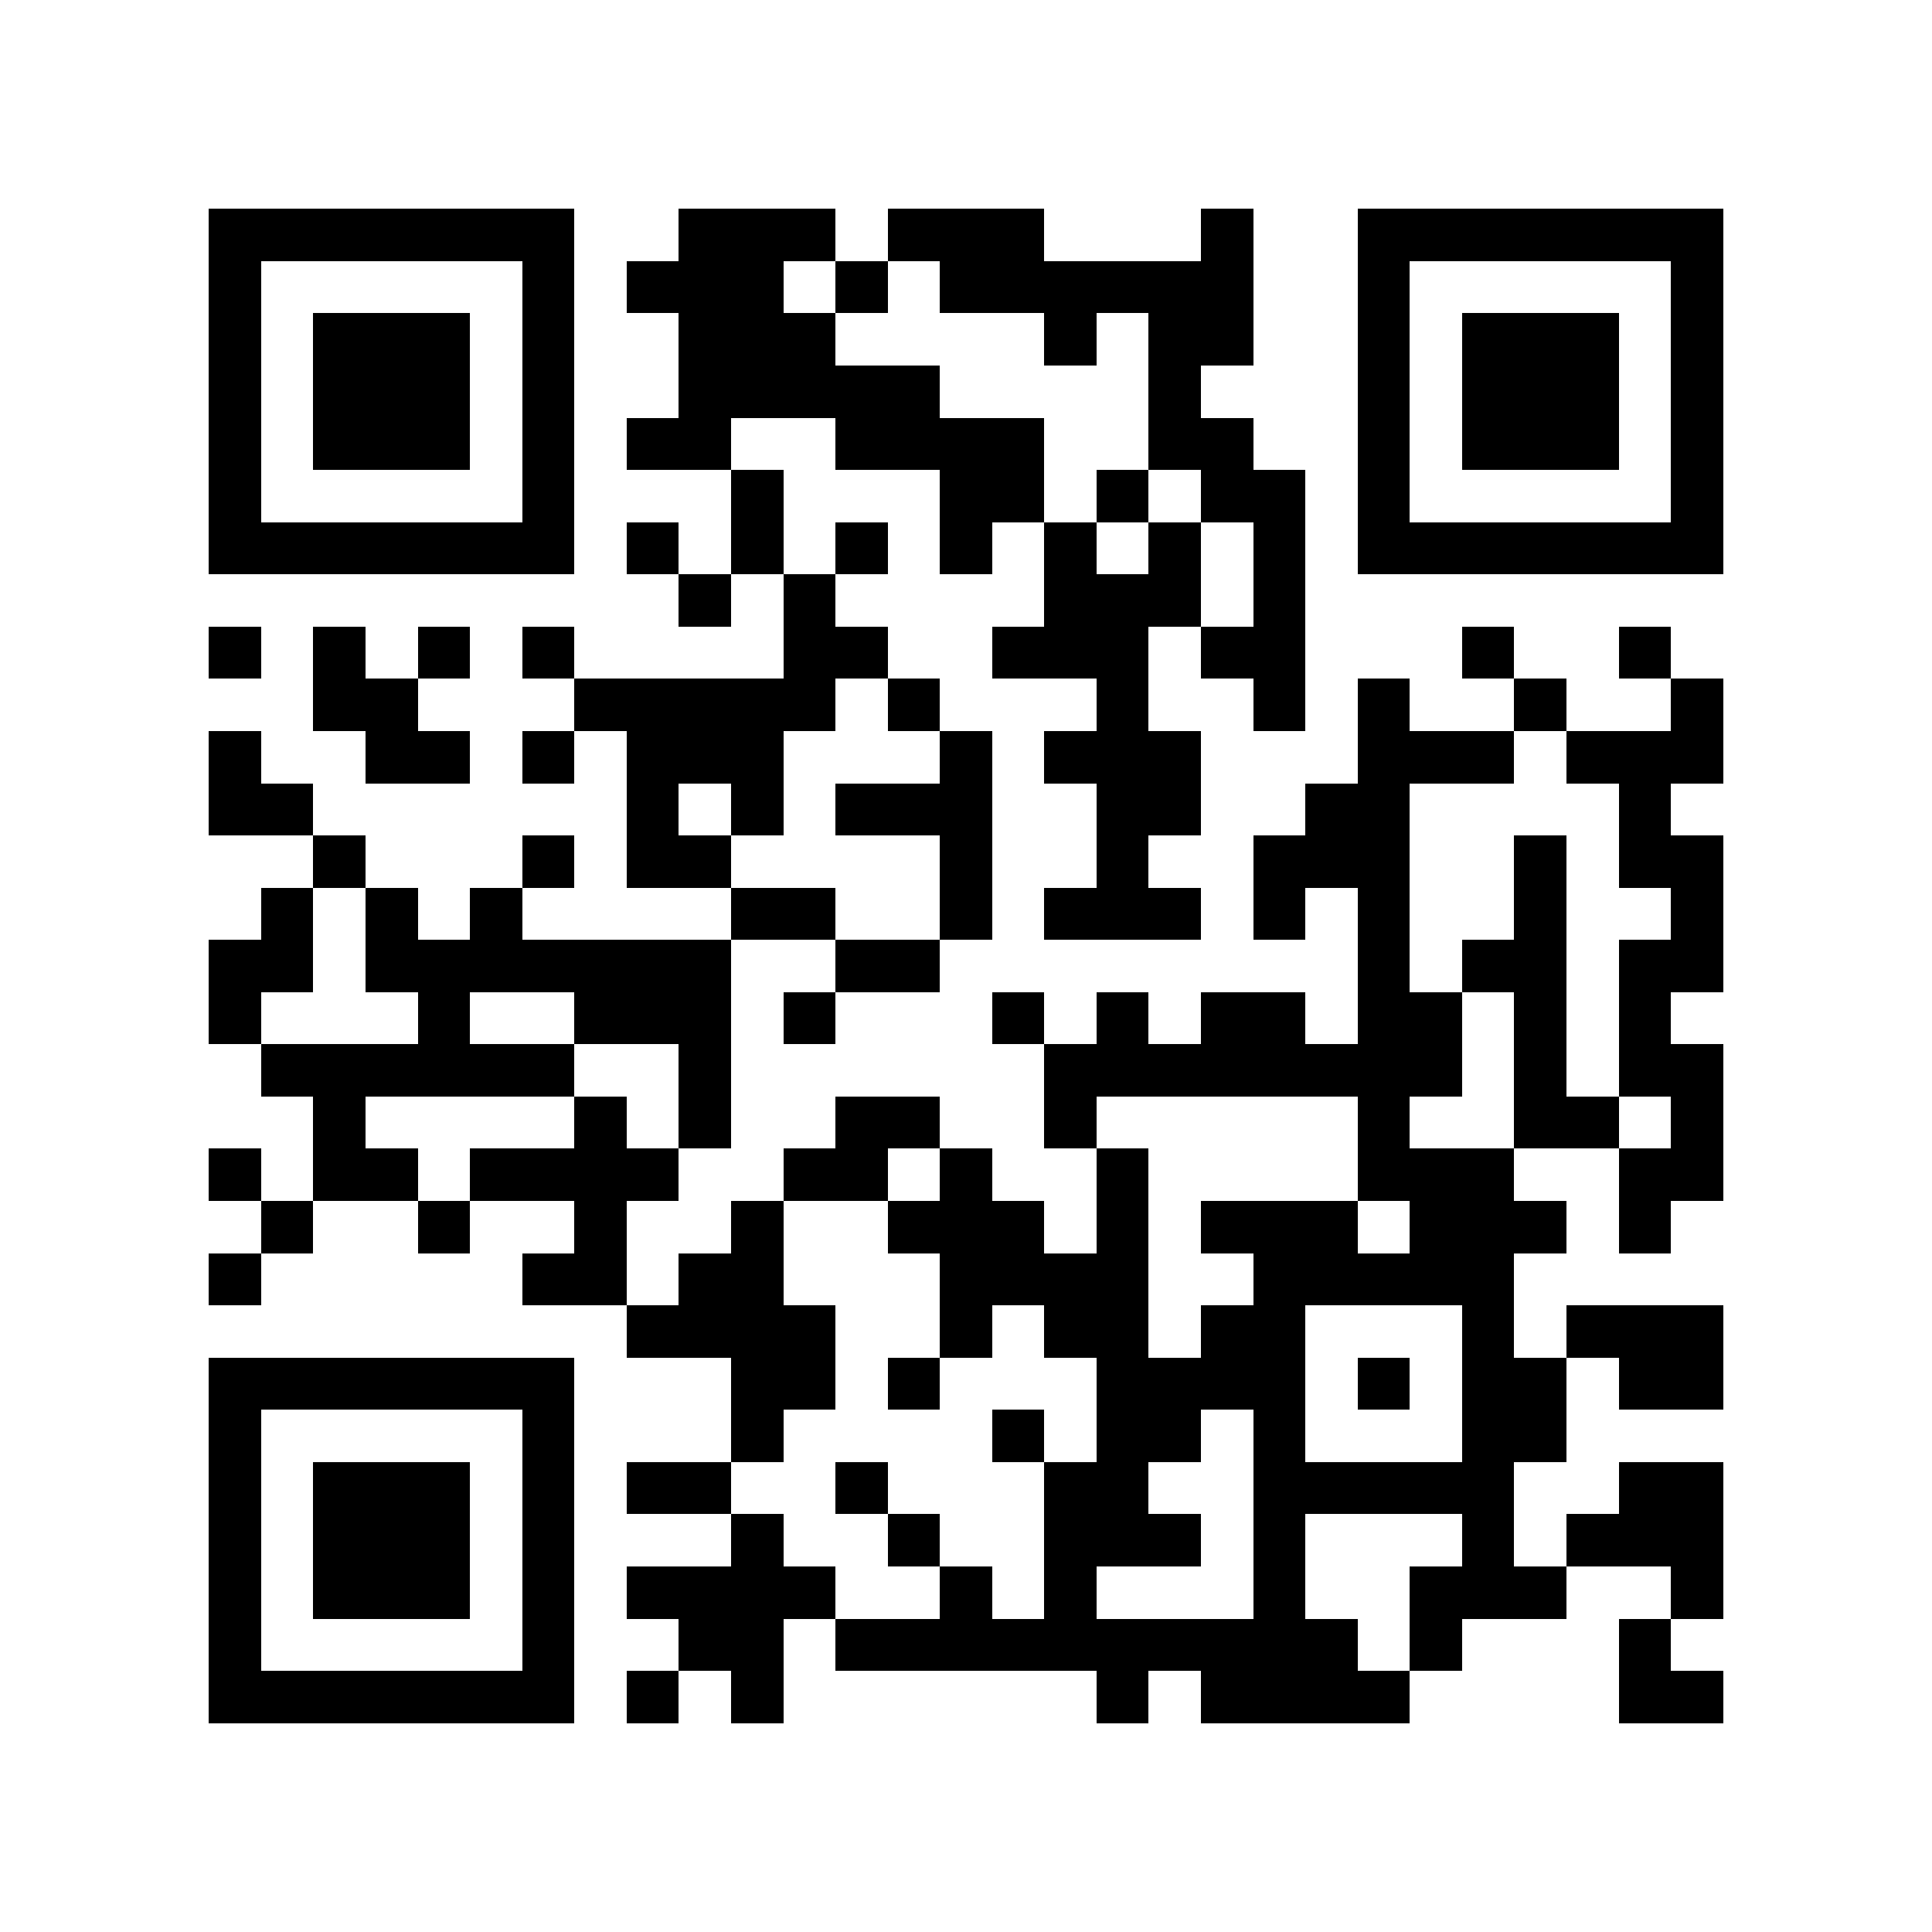
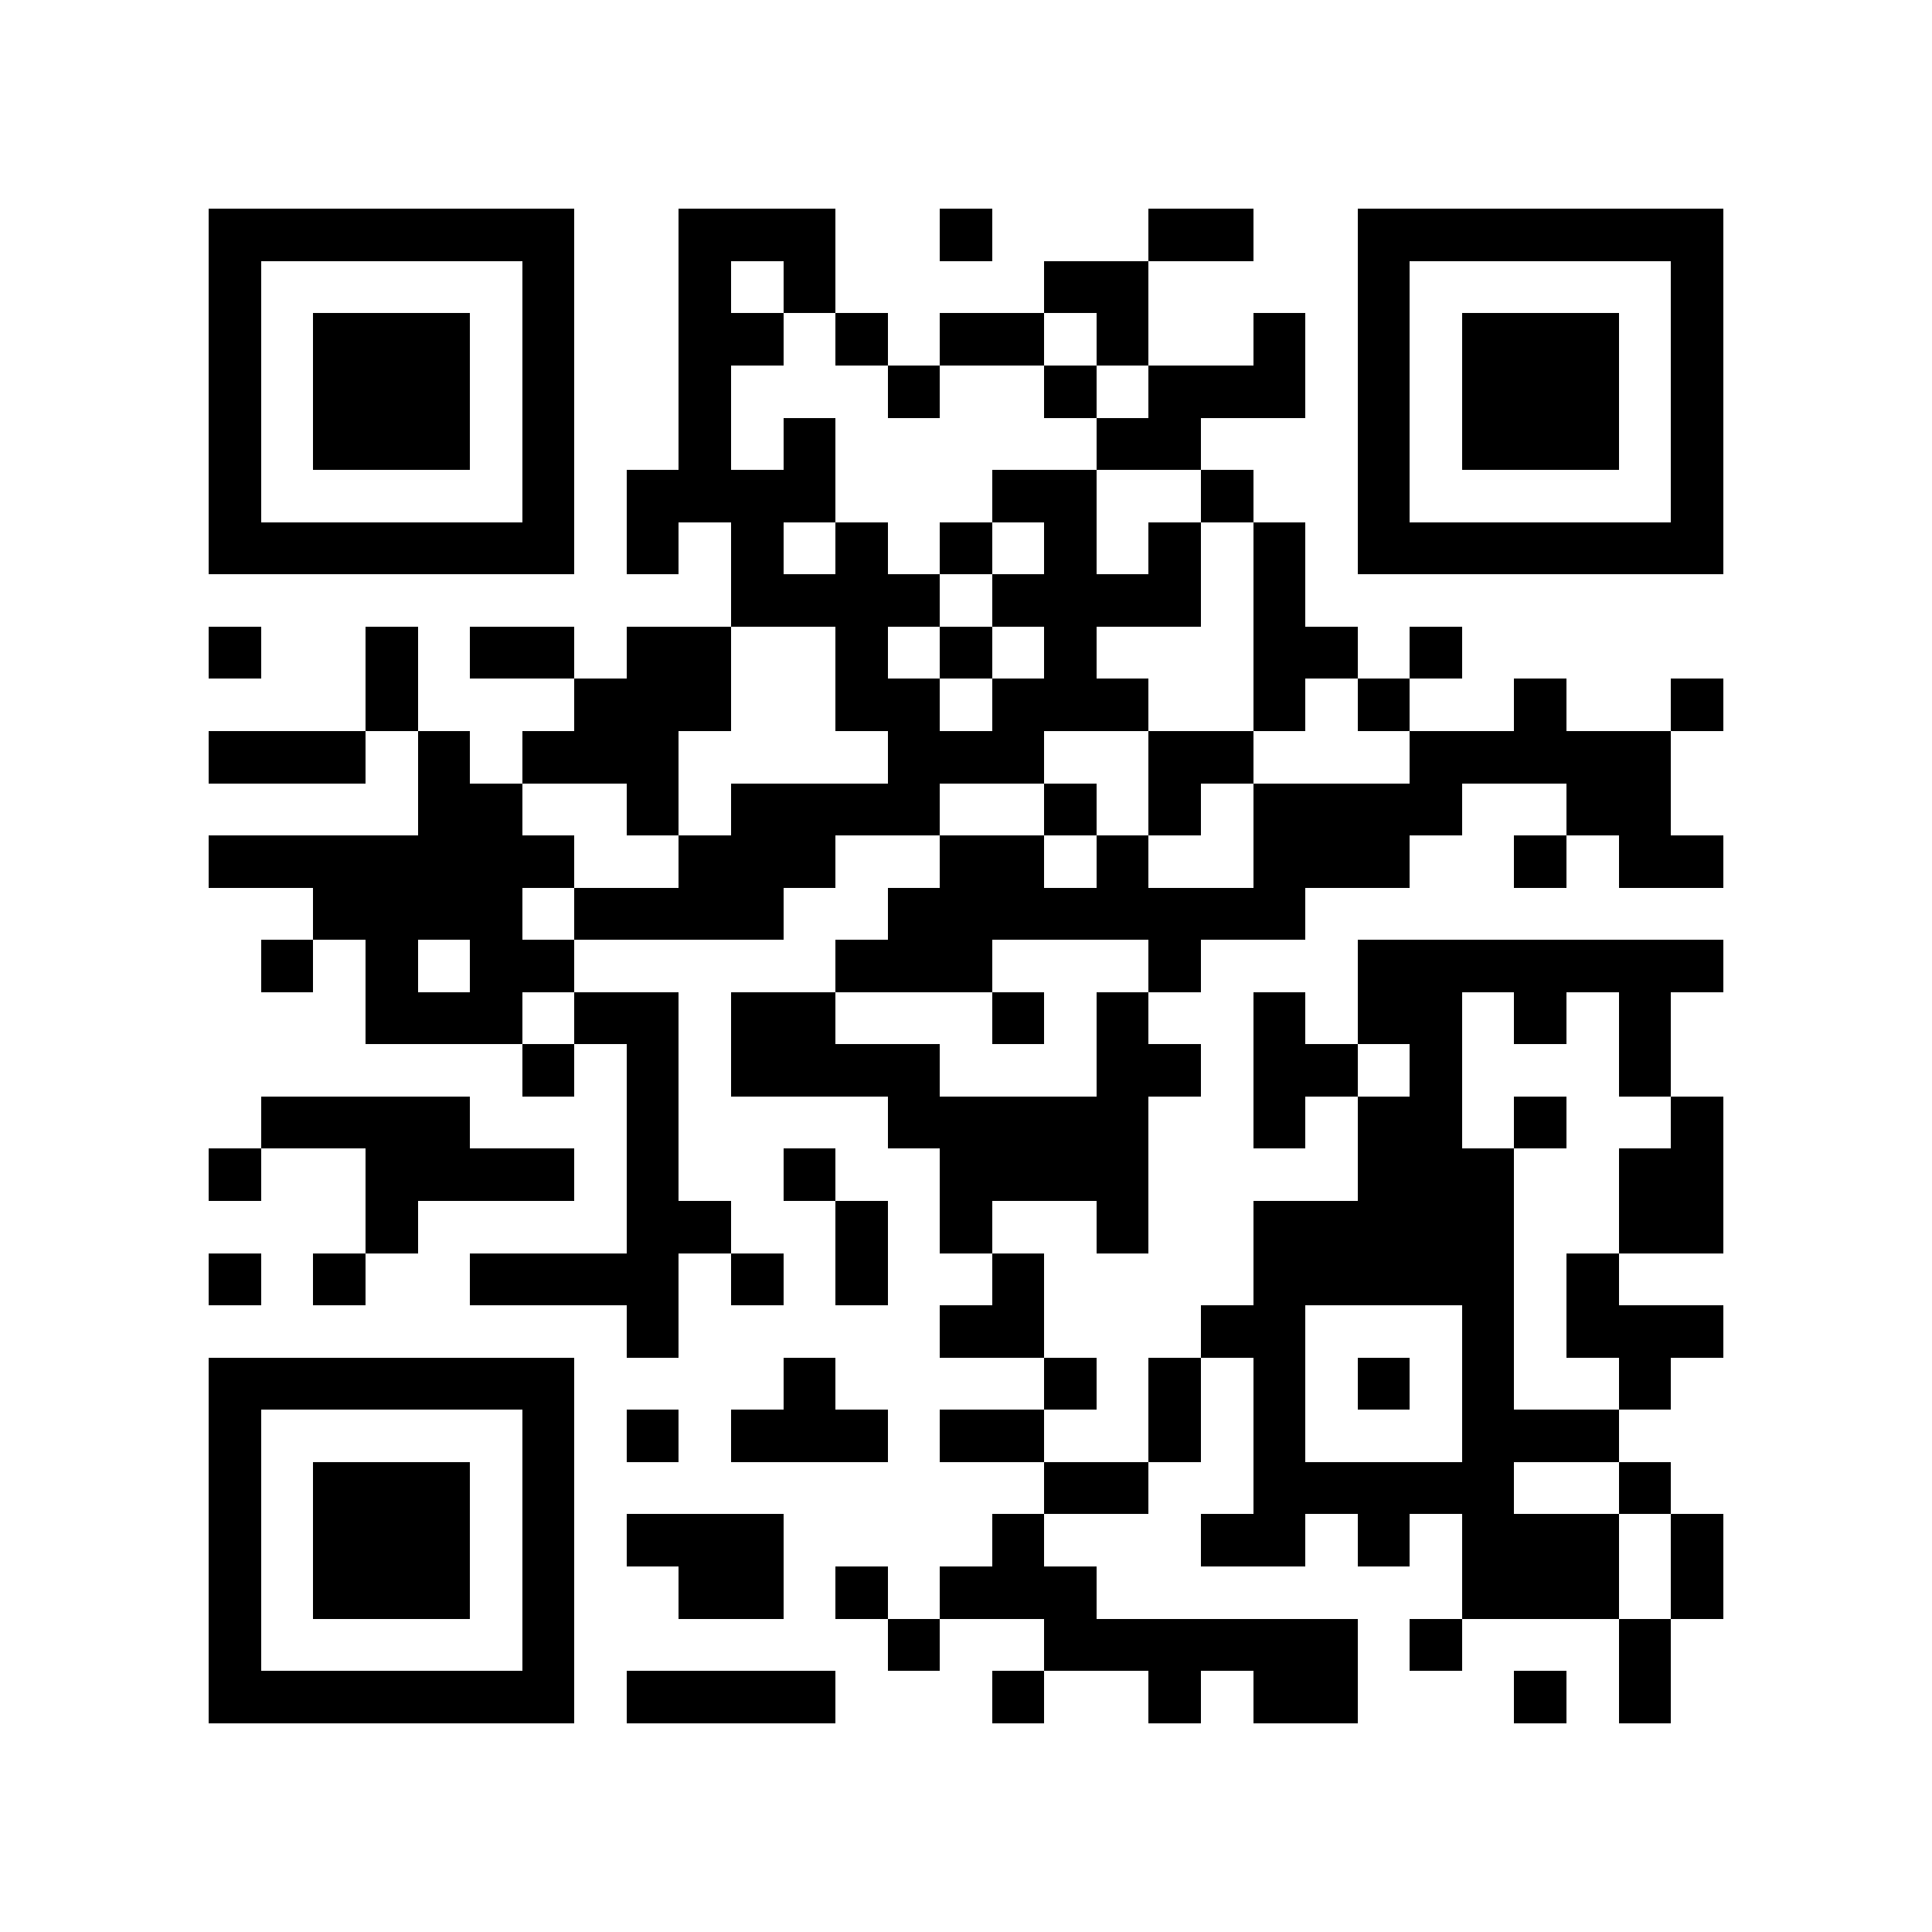
<svg xmlns="http://www.w3.org/2000/svg" version="1.1" viewBox="0 0 37 37" shape-rendering="crispEdges">
  <rect width="37" height="37" fill="#fff" />
-   <path d="M4,4H5V5H4zM5,4H6V5H5zM6,4H7V5H6zM7,4H8V5H7zM8,4H9V5H8zM9,4H10V5H9zM10,4H11V5H10zM13,4H14V5H13zM14,4H15V5H14zM15,4H16V5H15zM17,4H18V5H17zM18,4H19V5H18zM19,4H20V5H19zM23,4H24V5H23zM26,4H27V5H26zM27,4H28V5H27zM28,4H29V5H28zM29,4H30V5H29zM30,4H31V5H30zM31,4H32V5H31zM32,4H33V5H32zM4,5H5V6H4zM10,5H11V6H10zM12,5H13V6H12zM13,5H14V6H13zM14,5H15V6H14zM16,5H17V6H16zM18,5H19V6H18zM19,5H20V6H19zM20,5H21V6H20zM21,5H22V6H21zM22,5H23V6H22zM23,5H24V6H23zM26,5H27V6H26zM32,5H33V6H32zM4,6H5V7H4zM6,6H7V7H6zM7,6H8V7H7zM8,6H9V7H8zM10,6H11V7H10zM13,6H14V7H13zM14,6H15V7H14zM15,6H16V7H15zM20,6H21V7H20zM22,6H23V7H22zM23,6H24V7H23zM26,6H27V7H26zM28,6H29V7H28zM29,6H30V7H29zM30,6H31V7H30zM32,6H33V7H32zM4,7H5V8H4zM6,7H7V8H6zM7,7H8V8H7zM8,7H9V8H8zM10,7H11V8H10zM13,7H14V8H13zM14,7H15V8H14zM15,7H16V8H15zM16,7H17V8H16zM17,7H18V8H17zM22,7H23V8H22zM26,7H27V8H26zM28,7H29V8H28zM29,7H30V8H29zM30,7H31V8H30zM32,7H33V8H32zM4,8H5V9H4zM6,8H7V9H6zM7,8H8V9H7zM8,8H9V9H8zM10,8H11V9H10zM12,8H13V9H12zM13,8H14V9H13zM16,8H17V9H16zM17,8H18V9H17zM18,8H19V9H18zM19,8H20V9H19zM22,8H23V9H22zM23,8H24V9H23zM26,8H27V9H26zM28,8H29V9H28zM29,8H30V9H29zM30,8H31V9H30zM32,8H33V9H32zM4,9H5V10H4zM10,9H11V10H10zM14,9H15V10H14zM18,9H19V10H18zM19,9H20V10H19zM21,9H22V10H21zM23,9H24V10H23zM24,9H25V10H24zM26,9H27V10H26zM32,9H33V10H32zM4,10H5V11H4zM5,10H6V11H5zM6,10H7V11H6zM7,10H8V11H7zM8,10H9V11H8zM9,10H10V11H9zM10,10H11V11H10zM12,10H13V11H12zM14,10H15V11H14zM16,10H17V11H16zM18,10H19V11H18zM20,10H21V11H20zM22,10H23V11H22zM24,10H25V11H24zM26,10H27V11H26zM27,10H28V11H27zM28,10H29V11H28zM29,10H30V11H29zM30,10H31V11H30zM31,10H32V11H31zM32,10H33V11H32zM13,11H14V12H13zM15,11H16V12H15zM20,11H21V12H20zM21,11H22V12H21zM22,11H23V12H22zM24,11H25V12H24zM4,12H5V13H4zM6,12H7V13H6zM8,12H9V13H8zM10,12H11V13H10zM15,12H16V13H15zM16,12H17V13H16zM19,12H20V13H19zM20,12H21V13H20zM21,12H22V13H21zM23,12H24V13H23zM24,12H25V13H24zM28,12H29V13H28zM31,12H32V13H31zM6,13H7V14H6zM7,13H8V14H7zM11,13H12V14H11zM12,13H13V14H12zM13,13H14V14H13zM14,13H15V14H14zM15,13H16V14H15zM17,13H18V14H17zM21,13H22V14H21zM24,13H25V14H24zM26,13H27V14H26zM29,13H30V14H29zM32,13H33V14H32zM4,14H5V15H4zM7,14H8V15H7zM8,14H9V15H8zM10,14H11V15H10zM12,14H13V15H12zM13,14H14V15H13zM14,14H15V15H14zM18,14H19V15H18zM20,14H21V15H20zM21,14H22V15H21zM22,14H23V15H22zM26,14H27V15H26zM27,14H28V15H27zM28,14H29V15H28zM30,14H31V15H30zM31,14H32V15H31zM32,14H33V15H32zM4,15H5V16H4zM5,15H6V16H5zM12,15H13V16H12zM14,15H15V16H14zM16,15H17V16H16zM17,15H18V16H17zM18,15H19V16H18zM21,15H22V16H21zM22,15H23V16H22zM25,15H26V16H25zM26,15H27V16H26zM31,15H32V16H31zM6,16H7V17H6zM10,16H11V17H10zM12,16H13V17H12zM13,16H14V17H13zM18,16H19V17H18zM21,16H22V17H21zM24,16H25V17H24zM25,16H26V17H25zM26,16H27V17H26zM29,16H30V17H29zM31,16H32V17H31zM32,16H33V17H32zM5,17H6V18H5zM7,17H8V18H7zM9,17H10V18H9zM14,17H15V18H14zM15,17H16V18H15zM18,17H19V18H18zM20,17H21V18H20zM21,17H22V18H21zM22,17H23V18H22zM24,17H25V18H24zM26,17H27V18H26zM29,17H30V18H29zM32,17H33V18H32zM4,18H5V19H4zM5,18H6V19H5zM7,18H8V19H7zM8,18H9V19H8zM9,18H10V19H9zM10,18H11V19H10zM11,18H12V19H11zM12,18H13V19H12zM13,18H14V19H13zM16,18H17V19H16zM17,18H18V19H17zM26,18H27V19H26zM28,18H29V19H28zM29,18H30V19H29zM31,18H32V19H31zM32,18H33V19H32zM4,19H5V20H4zM8,19H9V20H8zM11,19H12V20H11zM12,19H13V20H12zM13,19H14V20H13zM15,19H16V20H15zM19,19H20V20H19zM21,19H22V20H21zM23,19H24V20H23zM24,19H25V20H24zM26,19H27V20H26zM27,19H28V20H27zM29,19H30V20H29zM31,19H32V20H31zM5,20H6V21H5zM6,20H7V21H6zM7,20H8V21H7zM8,20H9V21H8zM9,20H10V21H9zM10,20H11V21H10zM13,20H14V21H13zM20,20H21V21H20zM21,20H22V21H21zM22,20H23V21H22zM23,20H24V21H23zM24,20H25V21H24zM25,20H26V21H25zM26,20H27V21H26zM27,20H28V21H27zM29,20H30V21H29zM31,20H32V21H31zM32,20H33V21H32zM6,21H7V22H6zM11,21H12V22H11zM13,21H14V22H13zM16,21H17V22H16zM17,21H18V22H17zM20,21H21V22H20zM26,21H27V22H26zM29,21H30V22H29zM30,21H31V22H30zM32,21H33V22H32zM4,22H5V23H4zM6,22H7V23H6zM7,22H8V23H7zM9,22H10V23H9zM10,22H11V23H10zM11,22H12V23H11zM12,22H13V23H12zM15,22H16V23H15zM16,22H17V23H16zM18,22H19V23H18zM21,22H22V23H21zM26,22H27V23H26zM27,22H28V23H27zM28,22H29V23H28zM31,22H32V23H31zM32,22H33V23H32zM5,23H6V24H5zM8,23H9V24H8zM11,23H12V24H11zM14,23H15V24H14zM17,23H18V24H17zM18,23H19V24H18zM19,23H20V24H19zM21,23H22V24H21zM23,23H24V24H23zM24,23H25V24H24zM25,23H26V24H25zM27,23H28V24H27zM28,23H29V24H28zM29,23H30V24H29zM31,23H32V24H31zM4,24H5V25H4zM10,24H11V25H10zM11,24H12V25H11zM13,24H14V25H13zM14,24H15V25H14zM18,24H19V25H18zM19,24H20V25H19zM20,24H21V25H20zM21,24H22V25H21zM24,24H25V25H24zM25,24H26V25H25zM26,24H27V25H26zM27,24H28V25H27zM28,24H29V25H28zM12,25H13V26H12zM13,25H14V26H13zM14,25H15V26H14zM15,25H16V26H15zM18,25H19V26H18zM20,25H21V26H20zM21,25H22V26H21zM23,25H24V26H23zM24,25H25V26H24zM28,25H29V26H28zM30,25H31V26H30zM31,25H32V26H31zM32,25H33V26H32zM4,26H5V27H4zM5,26H6V27H5zM6,26H7V27H6zM7,26H8V27H7zM8,26H9V27H8zM9,26H10V27H9zM10,26H11V27H10zM14,26H15V27H14zM15,26H16V27H15zM17,26H18V27H17zM21,26H22V27H21zM22,26H23V27H22zM23,26H24V27H23zM24,26H25V27H24zM26,26H27V27H26zM28,26H29V27H28zM29,26H30V27H29zM31,26H32V27H31zM32,26H33V27H32zM4,27H5V28H4zM10,27H11V28H10zM14,27H15V28H14zM19,27H20V28H19zM21,27H22V28H21zM22,27H23V28H22zM24,27H25V28H24zM28,27H29V28H28zM29,27H30V28H29zM4,28H5V29H4zM6,28H7V29H6zM7,28H8V29H7zM8,28H9V29H8zM10,28H11V29H10zM12,28H13V29H12zM13,28H14V29H13zM16,28H17V29H16zM20,28H21V29H20zM21,28H22V29H21zM24,28H25V29H24zM25,28H26V29H25zM26,28H27V29H26zM27,28H28V29H27zM28,28H29V29H28zM31,28H32V29H31zM32,28H33V29H32zM4,29H5V30H4zM6,29H7V30H6zM7,29H8V30H7zM8,29H9V30H8zM10,29H11V30H10zM14,29H15V30H14zM17,29H18V30H17zM20,29H21V30H20zM21,29H22V30H21zM22,29H23V30H22zM24,29H25V30H24zM28,29H29V30H28zM30,29H31V30H30zM31,29H32V30H31zM32,29H33V30H32zM4,30H5V31H4zM6,30H7V31H6zM7,30H8V31H7zM8,30H9V31H8zM10,30H11V31H10zM12,30H13V31H12zM13,30H14V31H13zM14,30H15V31H14zM15,30H16V31H15zM18,30H19V31H18zM20,30H21V31H20zM24,30H25V31H24zM27,30H28V31H27zM28,30H29V31H28zM29,30H30V31H29zM32,30H33V31H32zM4,31H5V32H4zM10,31H11V32H10zM13,31H14V32H13zM14,31H15V32H14zM16,31H17V32H16zM17,31H18V32H17zM18,31H19V32H18zM19,31H20V32H19zM20,31H21V32H20zM21,31H22V32H21zM22,31H23V32H22zM23,31H24V32H23zM24,31H25V32H24zM25,31H26V32H25zM27,31H28V32H27zM31,31H32V32H31zM4,32H5V33H4zM5,32H6V33H5zM6,32H7V33H6zM7,32H8V33H7zM8,32H9V33H8zM9,32H10V33H9zM10,32H11V33H10zM12,32H13V33H12zM14,32H15V33H14zM21,32H22V33H21zM23,32H24V33H23zM24,32H25V33H24zM25,32H26V33H25zM26,32H27V33H26zM31,32H32V33H31zM32,32H33V33H32z" id="qr-path" fill="#000000" fill-opacity="1" fill-rule="nonzero" stroke="none" />
+   <path d="M4,4H5V5H4zM5,4H6V5H5zM6,4H7V5H6zM7,4H8V5H7zM8,4H9V5H8zM9,4H10V5H9zM10,4H11V5H10zM13,4H14V5H13zM14,4H15V5H14zM15,4H16V5H15zM18,4H19V5H18zM22,4H23V5H22zM23,4H24V5H23zM26,4H27V5H26zM27,4H28V5H27zM28,4H29V5H28zM29,4H30V5H29zM30,4H31V5H30zM31,4H32V5H31zM32,4H33V5H32zM4,5H5V6H4zM10,5H11V6H10zM13,5H14V6H13zM15,5H16V6H15zM20,5H21V6H20zM21,5H22V6H21zM26,5H27V6H26zM32,5H33V6H32zM4,6H5V7H4zM6,6H7V7H6zM7,6H8V7H7zM8,6H9V7H8zM10,6H11V7H10zM13,6H14V7H13zM14,6H15V7H14zM16,6H17V7H16zM18,6H19V7H18zM19,6H20V7H19zM21,6H22V7H21zM24,6H25V7H24zM26,6H27V7H26zM28,6H29V7H28zM29,6H30V7H29zM30,6H31V7H30zM32,6H33V7H32zM4,7H5V8H4zM6,7H7V8H6zM7,7H8V8H7zM8,7H9V8H8zM10,7H11V8H10zM13,7H14V8H13zM17,7H18V8H17zM20,7H21V8H20zM22,7H23V8H22zM23,7H24V8H23zM24,7H25V8H24zM26,7H27V8H26zM28,7H29V8H28zM29,7H30V8H29zM30,7H31V8H30zM32,7H33V8H32zM4,8H5V9H4zM6,8H7V9H6zM7,8H8V9H7zM8,8H9V9H8zM10,8H11V9H10zM13,8H14V9H13zM15,8H16V9H15zM21,8H22V9H21zM22,8H23V9H22zM26,8H27V9H26zM28,8H29V9H28zM29,8H30V9H29zM30,8H31V9H30zM32,8H33V9H32zM4,9H5V10H4zM10,9H11V10H10zM12,9H13V10H12zM13,9H14V10H13zM14,9H15V10H14zM15,9H16V10H15zM19,9H20V10H19zM20,9H21V10H20zM23,9H24V10H23zM26,9H27V10H26zM32,9H33V10H32zM4,10H5V11H4zM5,10H6V11H5zM6,10H7V11H6zM7,10H8V11H7zM8,10H9V11H8zM9,10H10V11H9zM10,10H11V11H10zM12,10H13V11H12zM14,10H15V11H14zM16,10H17V11H16zM18,10H19V11H18zM20,10H21V11H20zM22,10H23V11H22zM24,10H25V11H24zM26,10H27V11H26zM27,10H28V11H27zM28,10H29V11H28zM29,10H30V11H29zM30,10H31V11H30zM31,10H32V11H31zM32,10H33V11H32zM14,11H15V12H14zM15,11H16V12H15zM16,11H17V12H16zM17,11H18V12H17zM19,11H20V12H19zM20,11H21V12H20zM21,11H22V12H21zM22,11H23V12H22zM24,11H25V12H24zM4,12H5V13H4zM7,12H8V13H7zM9,12H10V13H9zM10,12H11V13H10zM12,12H13V13H12zM13,12H14V13H13zM16,12H17V13H16zM18,12H19V13H18zM20,12H21V13H20zM24,12H25V13H24zM25,12H26V13H25zM27,12H28V13H27zM7,13H8V14H7zM11,13H12V14H11zM12,13H13V14H12zM13,13H14V14H13zM16,13H17V14H16zM17,13H18V14H17zM19,13H20V14H19zM20,13H21V14H20zM21,13H22V14H21zM24,13H25V14H24zM26,13H27V14H26zM29,13H30V14H29zM32,13H33V14H32zM4,14H5V15H4zM5,14H6V15H5zM6,14H7V15H6zM8,14H9V15H8zM10,14H11V15H10zM11,14H12V15H11zM12,14H13V15H12zM17,14H18V15H17zM18,14H19V15H18zM19,14H20V15H19zM22,14H23V15H22zM23,14H24V15H23zM27,14H28V15H27zM28,14H29V15H28zM29,14H30V15H29zM30,14H31V15H30zM31,14H32V15H31zM8,15H9V16H8zM9,15H10V16H9zM12,15H13V16H12zM14,15H15V16H14zM15,15H16V16H15zM16,15H17V16H16zM17,15H18V16H17zM20,15H21V16H20zM22,15H23V16H22zM24,15H25V16H24zM25,15H26V16H25zM26,15H27V16H26zM27,15H28V16H27zM30,15H31V16H30zM31,15H32V16H31zM4,16H5V17H4zM5,16H6V17H5zM6,16H7V17H6zM7,16H8V17H7zM8,16H9V17H8zM9,16H10V17H9zM10,16H11V17H10zM13,16H14V17H13zM14,16H15V17H14zM15,16H16V17H15zM18,16H19V17H18zM19,16H20V17H19zM21,16H22V17H21zM24,16H25V17H24zM25,16H26V17H25zM26,16H27V17H26zM29,16H30V17H29zM31,16H32V17H31zM32,16H33V17H32zM6,17H7V18H6zM7,17H8V18H7zM8,17H9V18H8zM9,17H10V18H9zM11,17H12V18H11zM12,17H13V18H12zM13,17H14V18H13zM14,17H15V18H14zM17,17H18V18H17zM18,17H19V18H18zM19,17H20V18H19zM20,17H21V18H20zM21,17H22V18H21zM22,17H23V18H22zM23,17H24V18H23zM24,17H25V18H24zM5,18H6V19H5zM7,18H8V19H7zM9,18H10V19H9zM10,18H11V19H10zM16,18H17V19H16zM17,18H18V19H17zM18,18H19V19H18zM22,18H23V19H22zM26,18H27V19H26zM27,18H28V19H27zM28,18H29V19H28zM29,18H30V19H29zM30,18H31V19H30zM31,18H32V19H31zM32,18H33V19H32zM7,19H8V20H7zM8,19H9V20H8zM9,19H10V20H9zM11,19H12V20H11zM12,19H13V20H12zM14,19H15V20H14zM15,19H16V20H15zM19,19H20V20H19zM21,19H22V20H21zM24,19H25V20H24zM26,19H27V20H26zM27,19H28V20H27zM29,19H30V20H29zM31,19H32V20H31zM10,20H11V21H10zM12,20H13V21H12zM14,20H15V21H14zM15,20H16V21H15zM16,20H17V21H16zM17,20H18V21H17zM21,20H22V21H21zM22,20H23V21H22zM24,20H25V21H24zM25,20H26V21H25zM27,20H28V21H27zM31,20H32V21H31zM5,21H6V22H5zM6,21H7V22H6zM7,21H8V22H7zM8,21H9V22H8zM12,21H13V22H12zM17,21H18V22H17zM18,21H19V22H18zM19,21H20V22H19zM20,21H21V22H20zM21,21H22V22H21zM24,21H25V22H24zM26,21H27V22H26zM27,21H28V22H27zM29,21H30V22H29zM32,21H33V22H32zM4,22H5V23H4zM7,22H8V23H7zM8,22H9V23H8zM9,22H10V23H9zM10,22H11V23H10zM12,22H13V23H12zM15,22H16V23H15zM18,22H19V23H18zM19,22H20V23H19zM20,22H21V23H20zM21,22H22V23H21zM26,22H27V23H26zM27,22H28V23H27zM28,22H29V23H28zM31,22H32V23H31zM32,22H33V23H32zM7,23H8V24H7zM12,23H13V24H12zM13,23H14V24H13zM16,23H17V24H16zM18,23H19V24H18zM21,23H22V24H21zM24,23H25V24H24zM25,23H26V24H25zM26,23H27V24H26zM27,23H28V24H27zM28,23H29V24H28zM31,23H32V24H31zM32,23H33V24H32zM4,24H5V25H4zM6,24H7V25H6zM9,24H10V25H9zM10,24H11V25H10zM11,24H12V25H11zM12,24H13V25H12zM14,24H15V25H14zM16,24H17V25H16zM19,24H20V25H19zM24,24H25V25H24zM25,24H26V25H25zM26,24H27V25H26zM27,24H28V25H27zM28,24H29V25H28zM30,24H31V25H30zM12,25H13V26H12zM18,25H19V26H18zM19,25H20V26H19zM23,25H24V26H23zM24,25H25V26H24zM28,25H29V26H28zM30,25H31V26H30zM31,25H32V26H31zM32,25H33V26H32zM4,26H5V27H4zM5,26H6V27H5zM6,26H7V27H6zM7,26H8V27H7zM8,26H9V27H8zM9,26H10V27H9zM10,26H11V27H10zM15,26H16V27H15zM20,26H21V27H20zM22,26H23V27H22zM24,26H25V27H24zM26,26H27V27H26zM28,26H29V27H28zM31,26H32V27H31zM4,27H5V28H4zM10,27H11V28H10zM12,27H13V28H12zM14,27H15V28H14zM15,27H16V28H15zM16,27H17V28H16zM18,27H19V28H18zM19,27H20V28H19zM22,27H23V28H22zM24,27H25V28H24zM28,27H29V28H28zM29,27H30V28H29zM30,27H31V28H30zM4,28H5V29H4zM6,28H7V29H6zM7,28H8V29H7zM8,28H9V29H8zM10,28H11V29H10zM20,28H21V29H20zM21,28H22V29H21zM24,28H25V29H24zM25,28H26V29H25zM26,28H27V29H26zM27,28H28V29H27zM28,28H29V29H28zM31,28H32V29H31zM4,29H5V30H4zM6,29H7V30H6zM7,29H8V30H7zM8,29H9V30H8zM10,29H11V30H10zM12,29H13V30H12zM13,29H14V30H13zM14,29H15V30H14zM19,29H20V30H19zM23,29H24V30H23zM24,29H25V30H24zM26,29H27V30H26zM28,29H29V30H28zM29,29H30V30H29zM30,29H31V30H30zM32,29H33V30H32zM4,30H5V31H4zM6,30H7V31H6zM7,30H8V31H7zM8,30H9V31H8zM10,30H11V31H10zM13,30H14V31H13zM14,30H15V31H14zM16,30H17V31H16zM18,30H19V31H18zM19,30H20V31H19zM20,30H21V31H20zM28,30H29V31H28zM29,30H30V31H29zM30,30H31V31H30zM32,30H33V31H32zM4,31H5V32H4zM10,31H11V32H10zM17,31H18V32H17zM20,31H21V32H20zM21,31H22V32H21zM22,31H23V32H22zM23,31H24V32H23zM24,31H25V32H24zM25,31H26V32H25zM27,31H28V32H27zM31,31H32V32H31zM4,32H5V33H4zM5,32H6V33H5zM6,32H7V33H6zM7,32H8V33H7zM8,32H9V33H8zM9,32H10V33H9zM10,32H11V33H10zM12,32H13V33H12zM13,32H14V33H13zM14,32H15V33H14zM15,32H16V33H15zM19,32H20V33H19zM22,32H23V33H22zM24,32H25V33H24zM25,32H26V33H25zM29,32H30V33H29zM31,32H32V33H31z" id="qr-path" fill="#000000" fill-opacity="1" fill-rule="nonzero" stroke="none" />
</svg>
